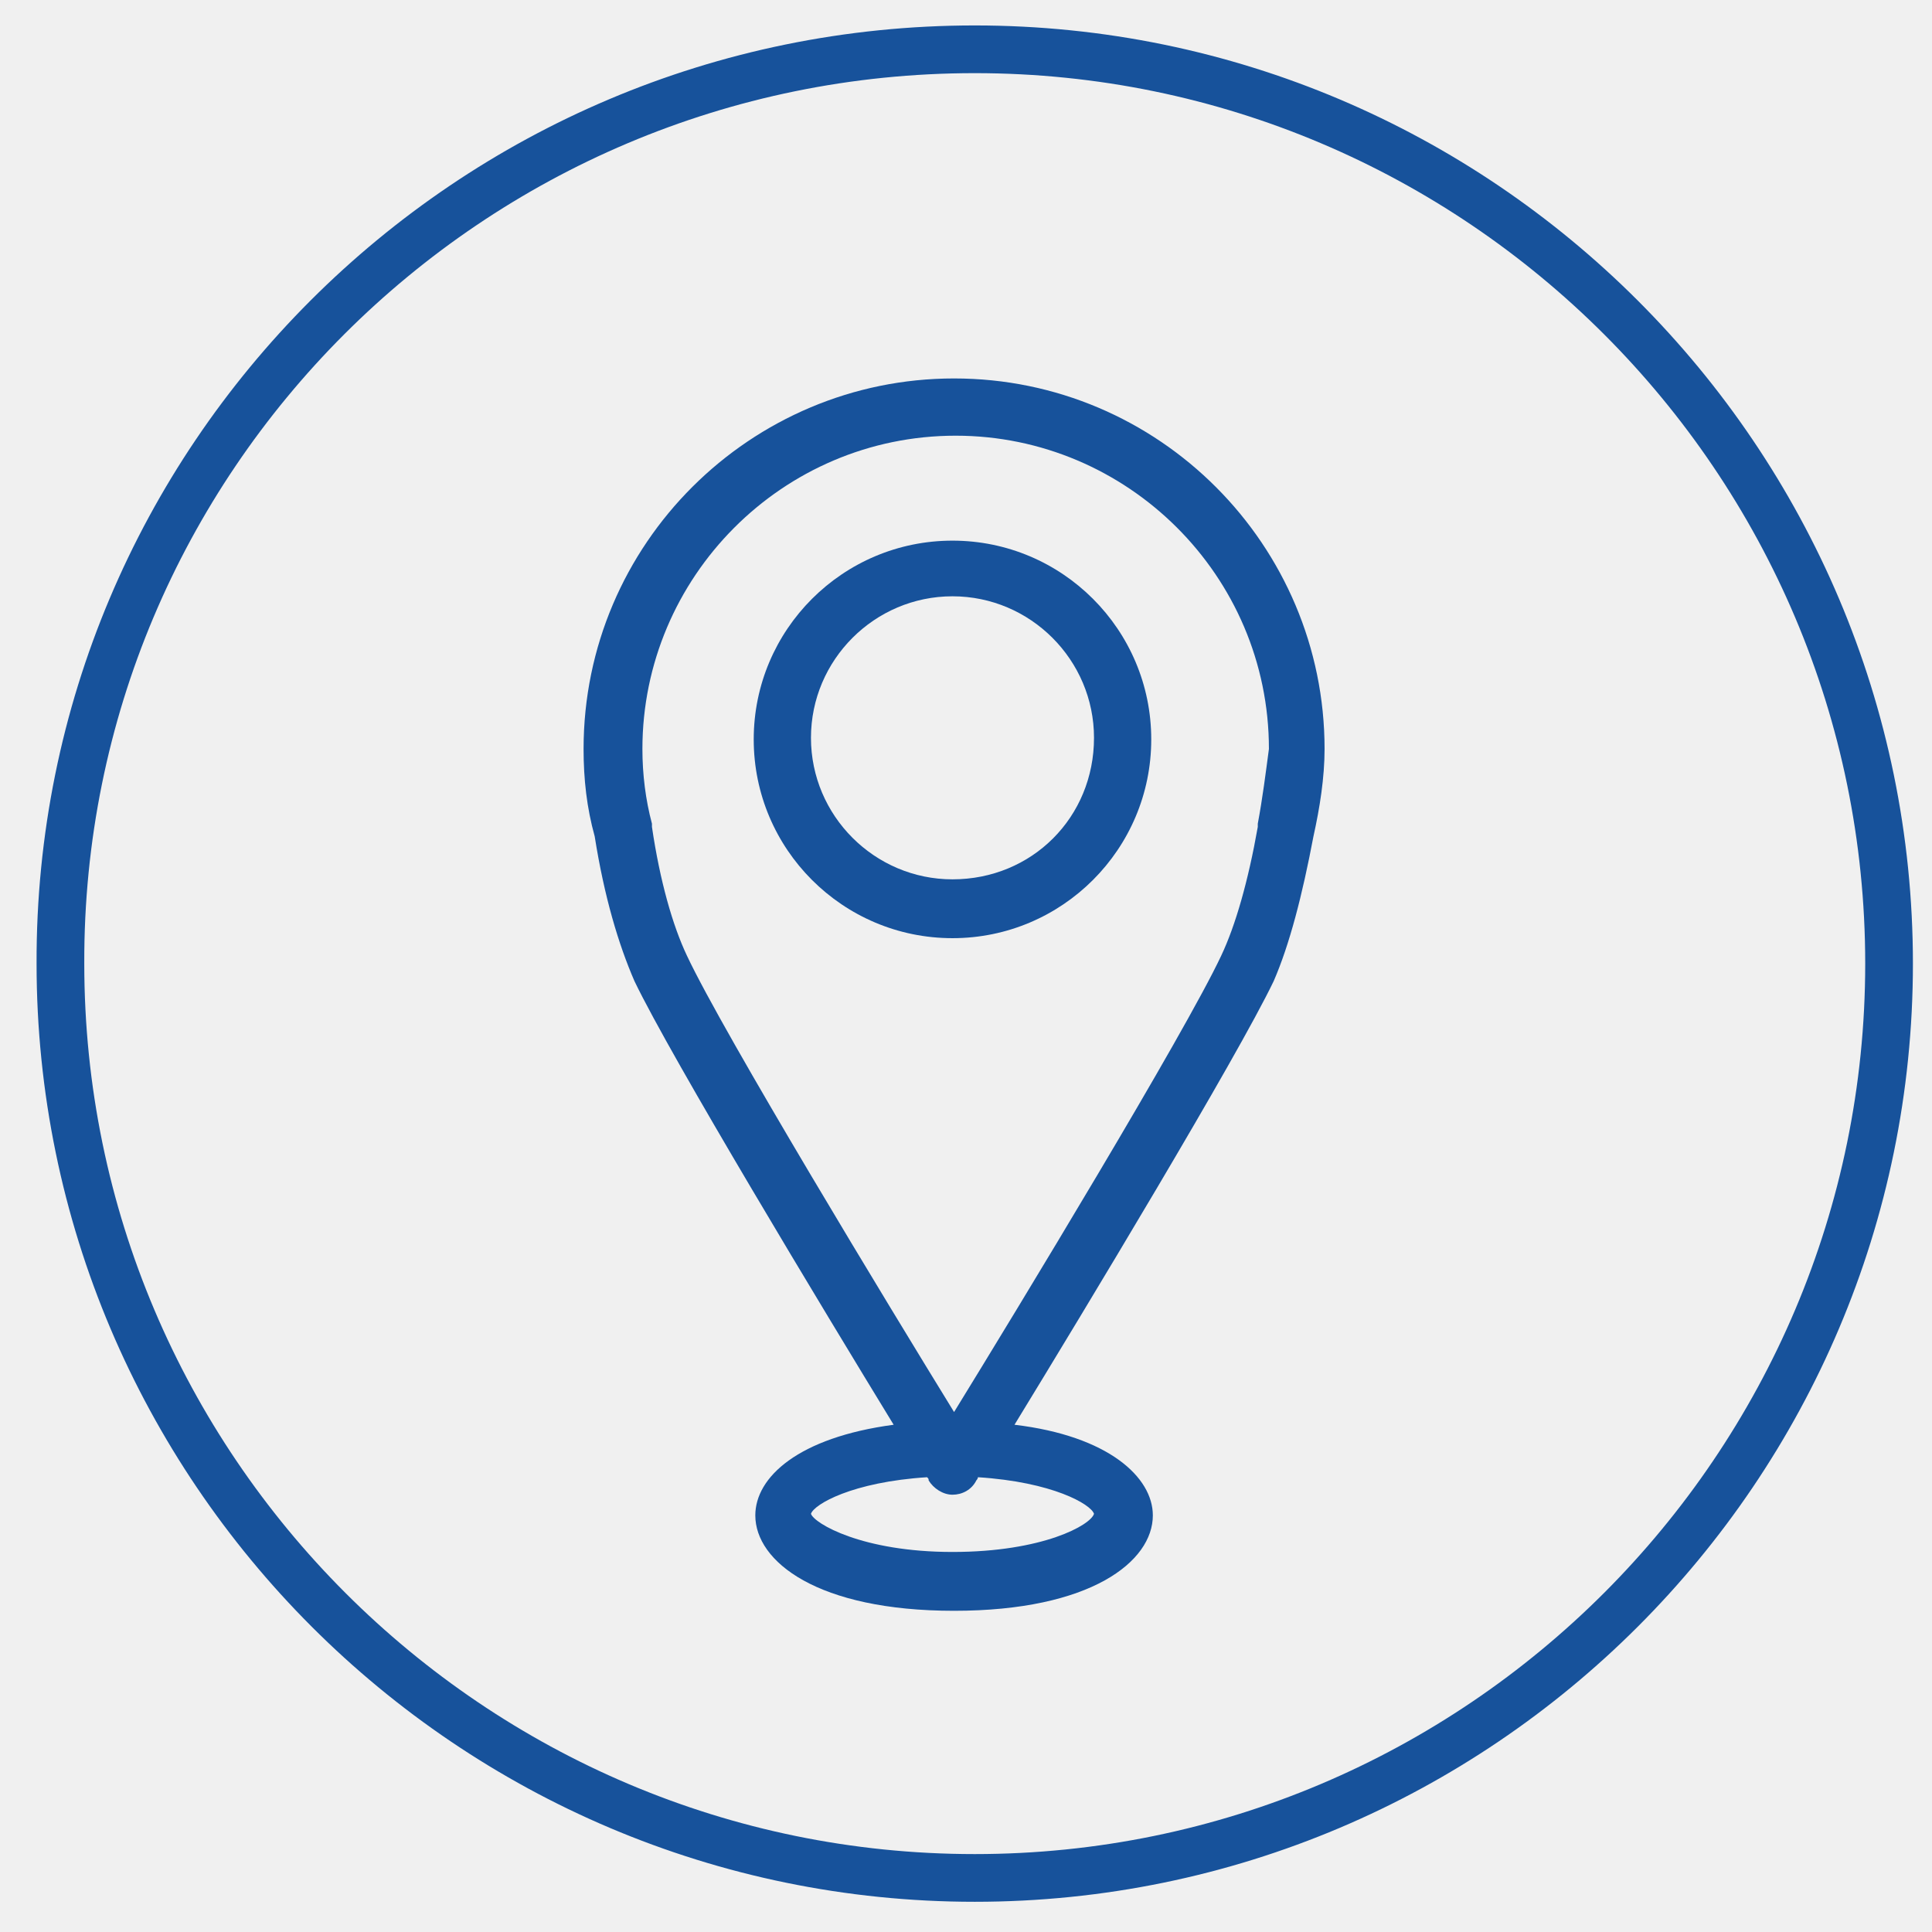
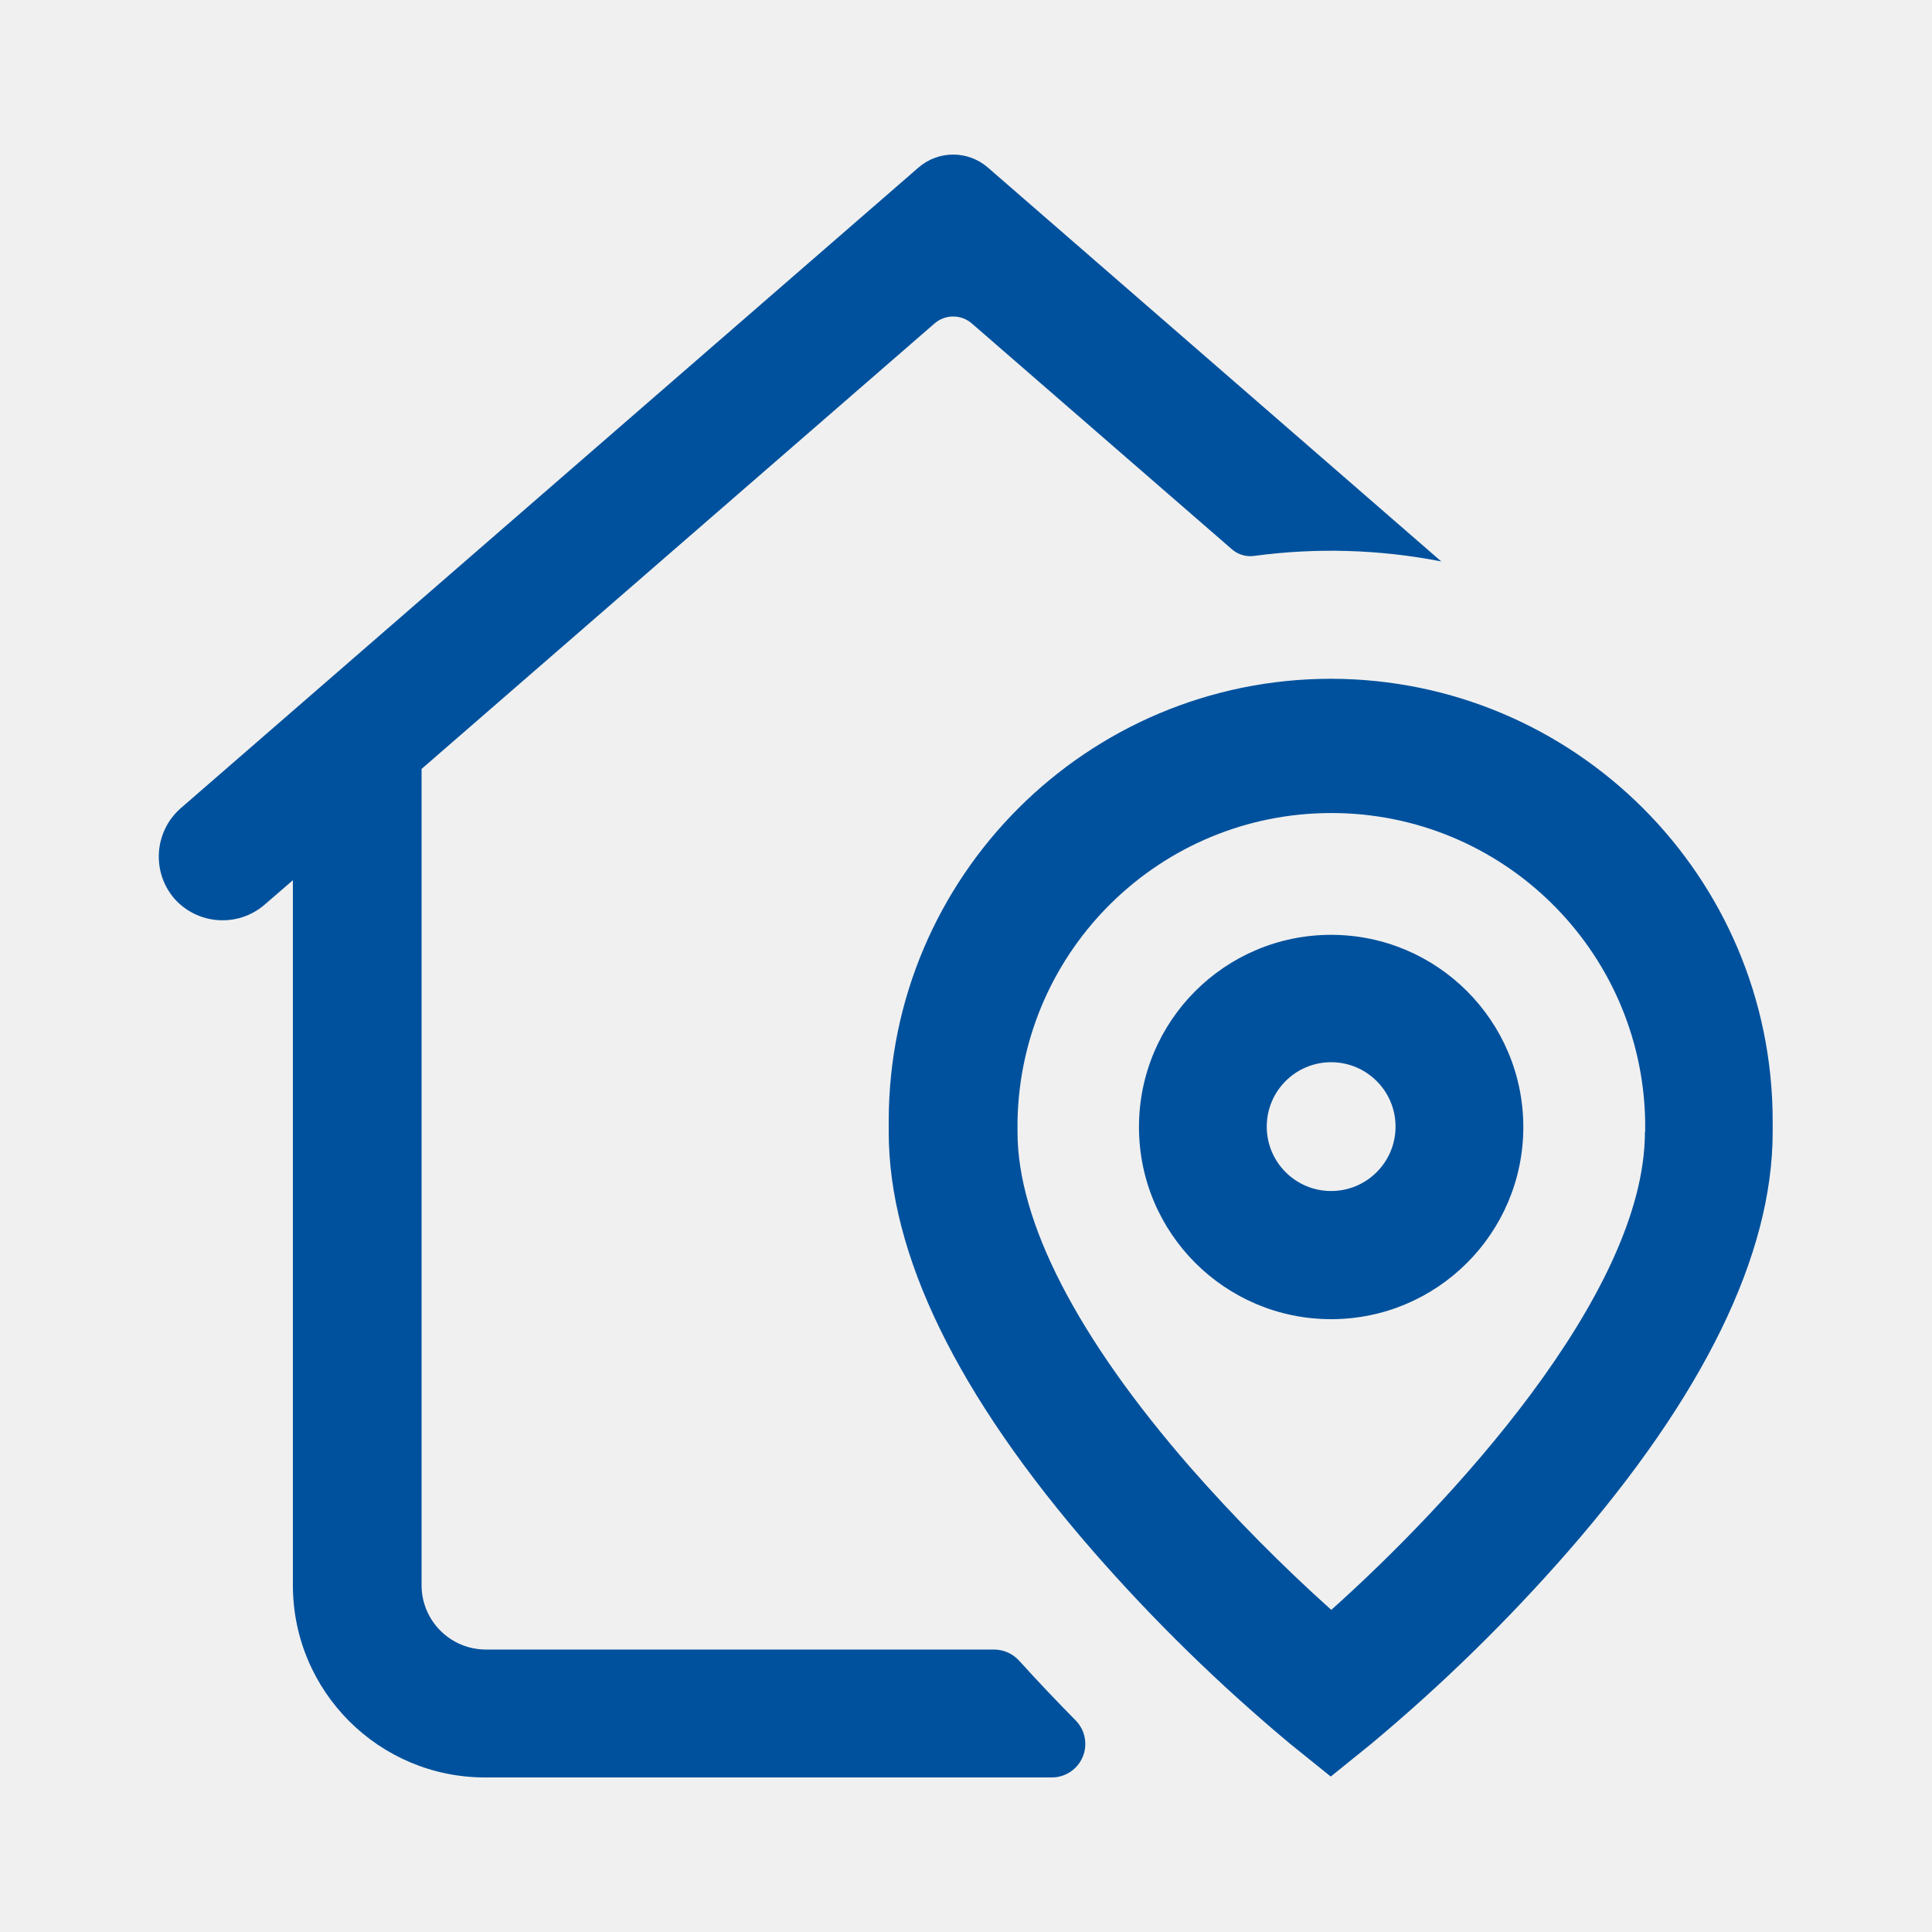
- <svg xmlns="http://www.w3.org/2000/svg" version="1.1" id="Capa_1" x="0px" y="0px" viewBox="0 0 121.5 121.5" style="enable-background:new 0 0 121.5 121.5;" xml:space="preserve">
-   <style type="text/css">
- 	.st0{fill:#17529B;}
- 	.st1{fill:#FFFFFF;}
- 	.st2{fill:none;stroke:#17529B;stroke-width:3;stroke-miterlimit:10;}
- 	.st3{opacity:0.5;}
- 	.st4{fill:#0B195D;stroke:#FFFFFF;stroke-miterlimit:10;}
- 	.st5{fill:#17529B;stroke:#FFFFFF;stroke-miterlimit:10;}
- 	.st6{fill:none;stroke:#FFFFFF;stroke-miterlimit:10;}
- 	.st7{clip-path:url(#SVGID_4_);fill-rule:evenodd;clip-rule:evenodd;fill:#195388;}
- 	.st8{clip-path:url(#SVGID_4_);fill-rule:evenodd;clip-rule:evenodd;fill:#FFFFFF;}
- 	.st9{clip-path:url(#SVGID_4_);fill-rule:evenodd;clip-rule:evenodd;fill:#88847E;}
- 	.st10{fill:#0071C0;}
- </style>
-   <g>
-     <path class="st2" d="M61.3,3.1c31.7,0,57.5,25.8,57.5,57.5c0,31.7-25.8,57.5-57.5,57.5c-31.7,0-57.5-25.8-57.5-57.5   C3.7,28.9,29.5,3.1,61.3,3.1z" />
-     <g id="XMLID_20_">
-       <path id="XMLID_33_" class="st0" d="M82.6,52.6c0.4-1.8,0.7-3.7,0.7-5.5c0-12.8-10.4-23.3-23.3-23.3c-12.8,0-23.3,10.4-23.3,23.3    c0,1.9,0.2,3.7,0.7,5.5c0.6,3.8,1.5,6.8,2.5,9.1c2.3,4.8,11.9,20.7,16.3,27.9c-6,0.8-8.7,3.3-8.7,5.7c0,2.9,3.9,6,12.5,6    s12.5-3.1,12.5-6c0-2.4-2.8-5-8.7-5.7c4.4-7.2,14-23.1,16.3-27.9C81.1,59.4,81.9,56.3,82.6,52.6z M68.8,95.2    c-0.2,0.7-3.2,2.4-8.9,2.4c-5.7,0-8.7-1.8-8.9-2.4c0.2-0.6,2.6-2,7.3-2.3c0.1,0.1,0.1,0.1,0.1,0.2c0.3,0.5,0.9,0.9,1.5,0.9    c0.6,0,1.2-0.3,1.5-0.9c0,0,0.1-0.1,0.1-0.2C66.2,93.2,68.6,94.6,68.8,95.2z M79.1,51.8c0,0,0,0.1,0,0.2c-0.6,3.4-1.4,6.2-2.3,8.1    c-2.3,4.9-12.8,22.2-16.8,28.7c-4-6.5-14.5-23.8-16.8-28.7c-0.9-1.9-1.7-4.7-2.2-8.1c0-0.1,0-0.1,0-0.2c-0.4-1.5-0.6-3.1-0.6-4.7    c0-10.8,8.8-19.7,19.7-19.7c10.8,0,19.7,8.8,19.7,19.7C79.6,48.6,79.4,50.2,79.1,51.8z" />
-       <path id="XMLID_30_" class="st0" d="M59.9,34c-6.9,0-12.5,5.6-12.5,12.5c0,6.9,5.6,12.5,12.5,12.5c6.9,0,12.5-5.6,12.5-12.5    C72.4,39.6,66.8,34,59.9,34z M59.9,55.3c-4.9,0-8.9-4-8.9-8.9c0-4.9,4-8.9,8.9-8.9c4.9,0,8.9,4,8.9,8.9    C68.8,51.4,64.9,55.3,59.9,55.3z" />
-     </g>
-   </g>
+ <svg xmlns="http://www.w3.org/2000/svg" id="Capa_1" data-name="Capa 1" viewBox="0 0 150 150">
+   <defs>
+     <style>.cls-1{fill:#00519d;}</style>
+   </defs>
+   <path class="cls-1" d="M103.35,72.58A14.92,14.92,0,1,0,118.27,87.5,14.93,14.93,0,0,0,103.35,72.58Zm0,19.89a5,5,0,1,1,5-5A5,5,0,0,1,103.35,92.47Zm0-39.77A34.35,34.35,0,0,0,69,87v.9c0,9.51,5.35,20.47,15.9,32.57a135.87,135.87,0,0,0,15.29,14.94l3.13,2.52,3.12-2.52a135.87,135.87,0,0,0,15.29-14.94c10.55-12.1,15.9-23.06,15.9-32.57V87A34.34,34.34,0,0,0,103.35,52.7Zm24.36,35.2c0,12.69-15.46,29.15-24.35,37.09a130.69,130.69,0,0,1-10.94-11.06C83.63,103.84,79,94.84,79,87.9V87a24.37,24.37,0,0,1,48.73,0v.9ZM81.66,138h-44a14.92,14.92,0,0,1-14.92-14.92V68.34l-2.21,1.91a5,5,0,0,1-7-.49h0a5,5,0,0,1,.49-7L71.32,13a4.11,4.11,0,0,1,5.37,0L111.9,43.59a44.57,44.57,0,0,0-14.52-.43,2.18,2.18,0,0,1-1.73-.51L75.46,25.12a2.21,2.21,0,0,0-2.91,0L32.73,59.7v63.37a5,5,0,0,0,5,5H77.19a2.64,2.64,0,0,1,1.94.87c1.51,1.67,3,3.23,4.4,4.65A2.6,2.6,0,0,1,81.66,138Z" />
</svg>
